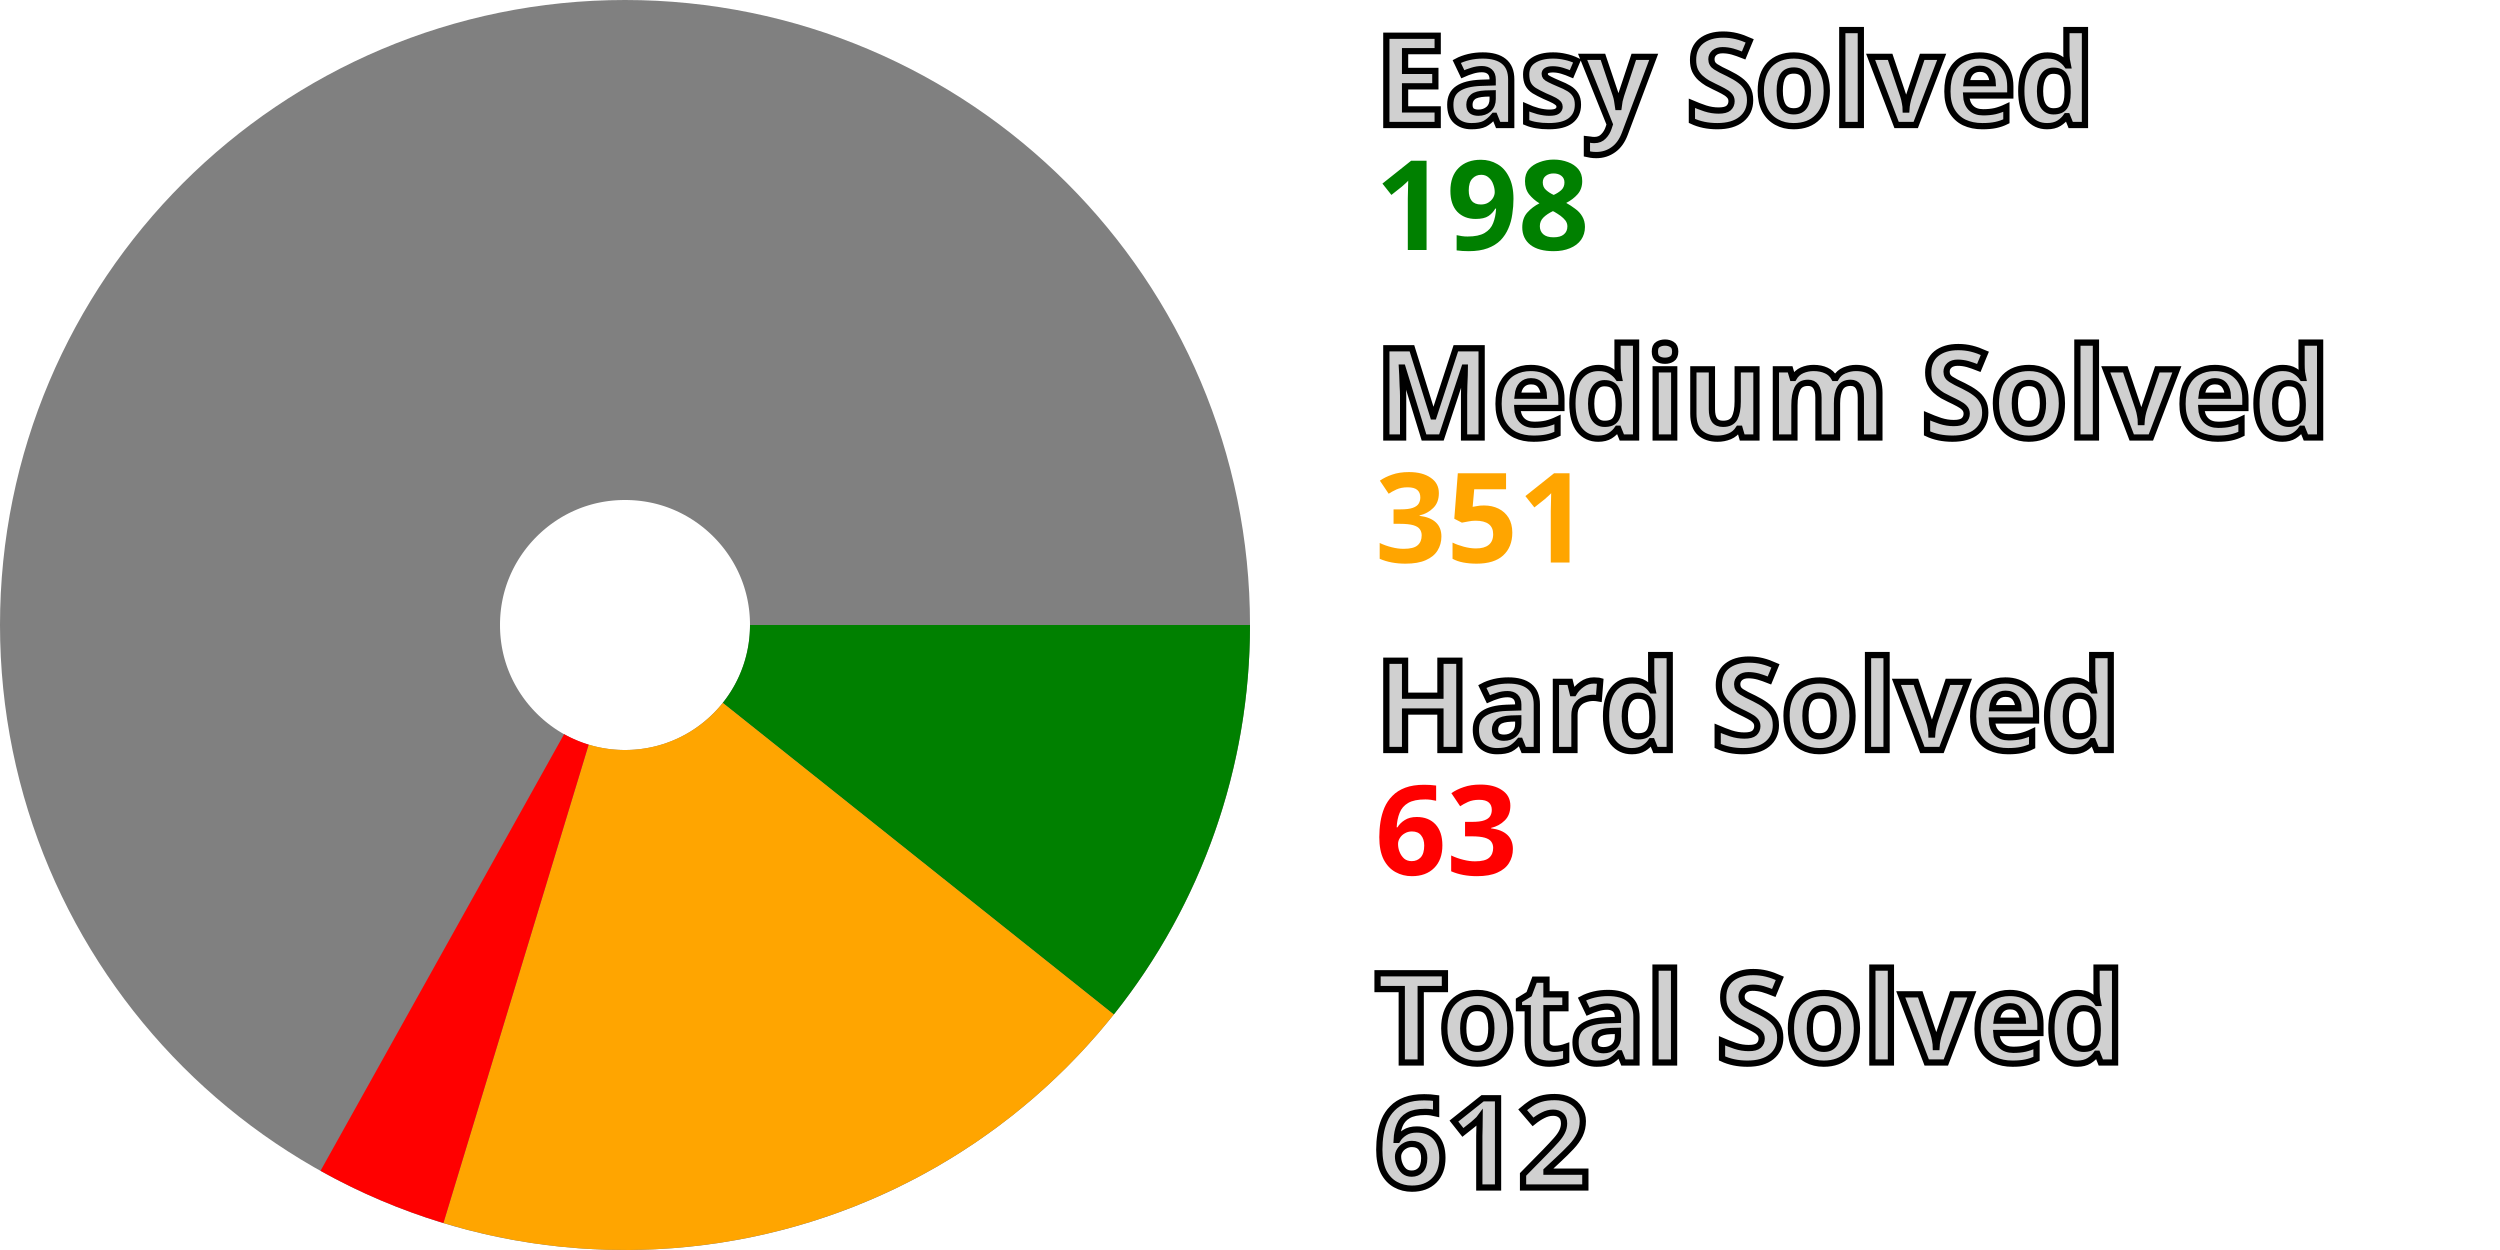
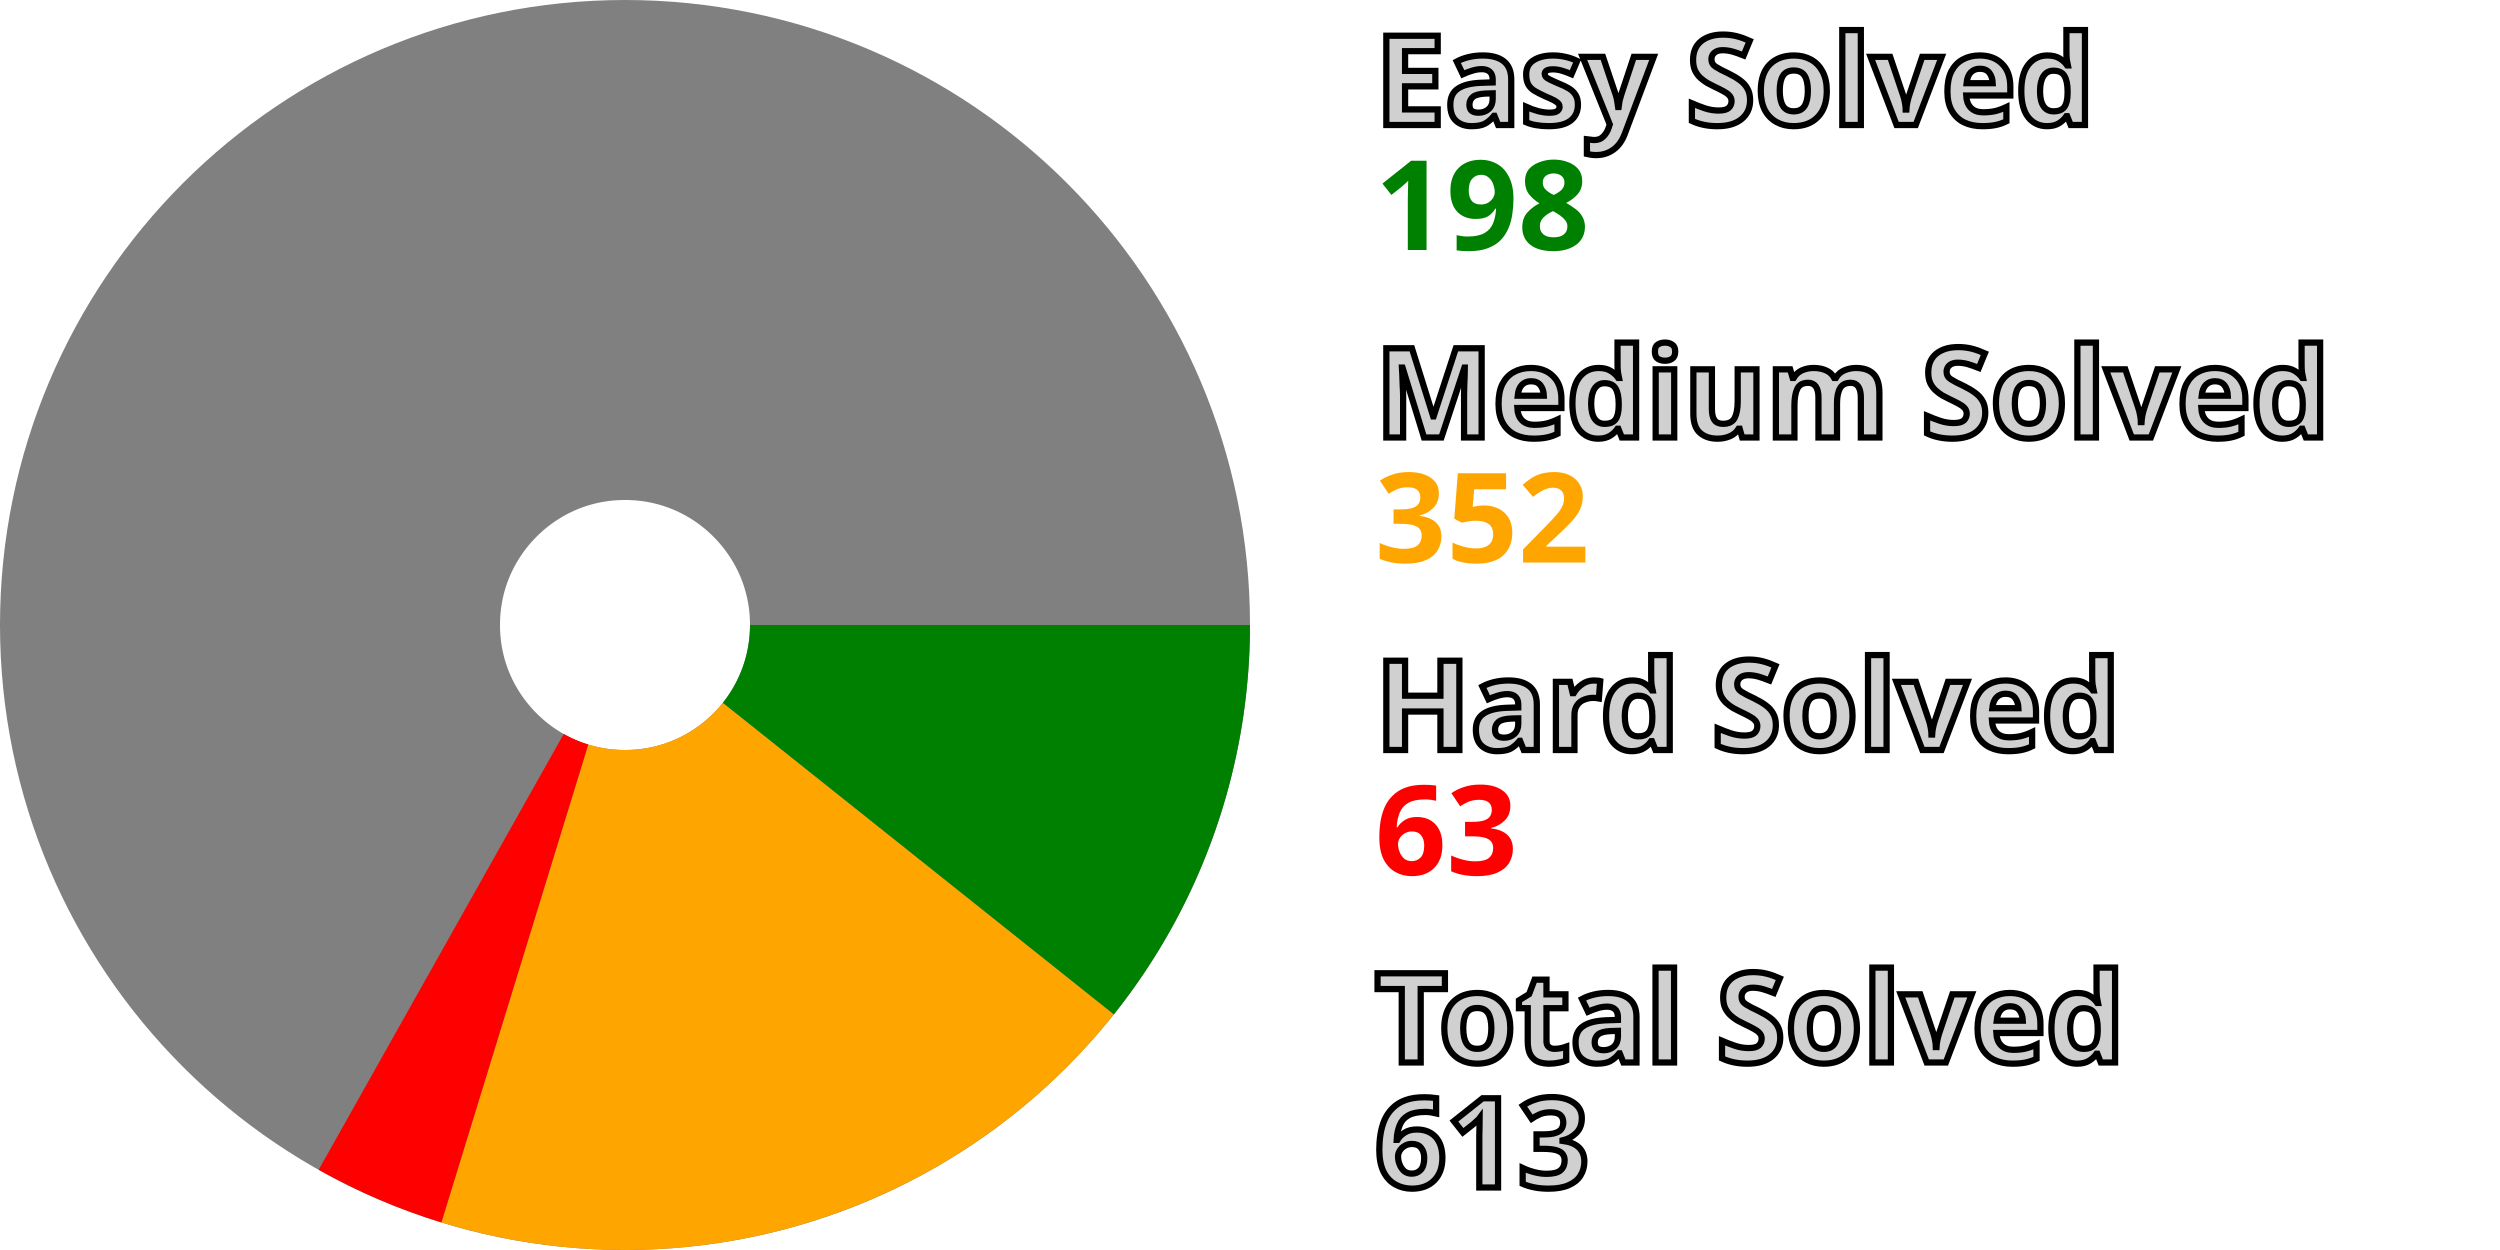
<svg xmlns="http://www.w3.org/2000/svg" width="200" height="100" viewBox="0 0 200 100" stroke-width="40" fill="none">
  <style>.small {font: bold 10px sans-serif; fill: #d0d0d0; stroke: black; stroke-width: 0.5px;}</style>
  <style>.esy {font: bold 10px sans-serif; fill: green;}</style>
  <style>.mdm {font: bold 10px sans-serif; fill: orange;}</style>
  <style>.hrd {font: bold 10px sans-serif; fill: red;}</style>
  <circle cx="50" cy="50" r="30.0" stroke="gray" />
  <path d="M80.0 50 A 30.0 30.0, 0, 0, 1, 73.462 68.696" stroke="green" />
-   <path d="M73.462 68.696 A 30.0 30.0, 0, 0, 1, 41.284 78.706" stroke="orange" />
-   <path d="M41.284 78.706 A 30.0 30.0, 0, 0, 1, 35.384 76.199" stroke="red" />
+   <path d="M73.462 68.696 A 30.0 30.0, 0, 0, 1, 41.186 78.676" stroke="orange" />
+   <path d="M41.186 78.676 A 30.0 30.0, 0, 0, 1, 35.295 76.149" stroke="red" />
  <text x="110.0" y="10.0" class="small">Easy Solved</text>
  <text x="110.0" y="20.0" class="esy">198</text>
  <text x="110.0" y="35.0" class="small">Medium Solved</text>
-   <text x="110.0" y="45.0" class="mdm">351</text>
+   <text x="110.0" y="45.0" class="mdm">352</text>
  <text x="110.0" y="60.0" class="small">Hard Solved</text>
  <text x="110.0" y="70.0" class="hrd">63</text>
  <text x="110.0" y="85.0" class="small">Total Solved</text>
-   <text x="110.0" y="95.0" class="small">612</text>
+   <text x="110.0" y="95.0" class="small">613</text>
</svg>
